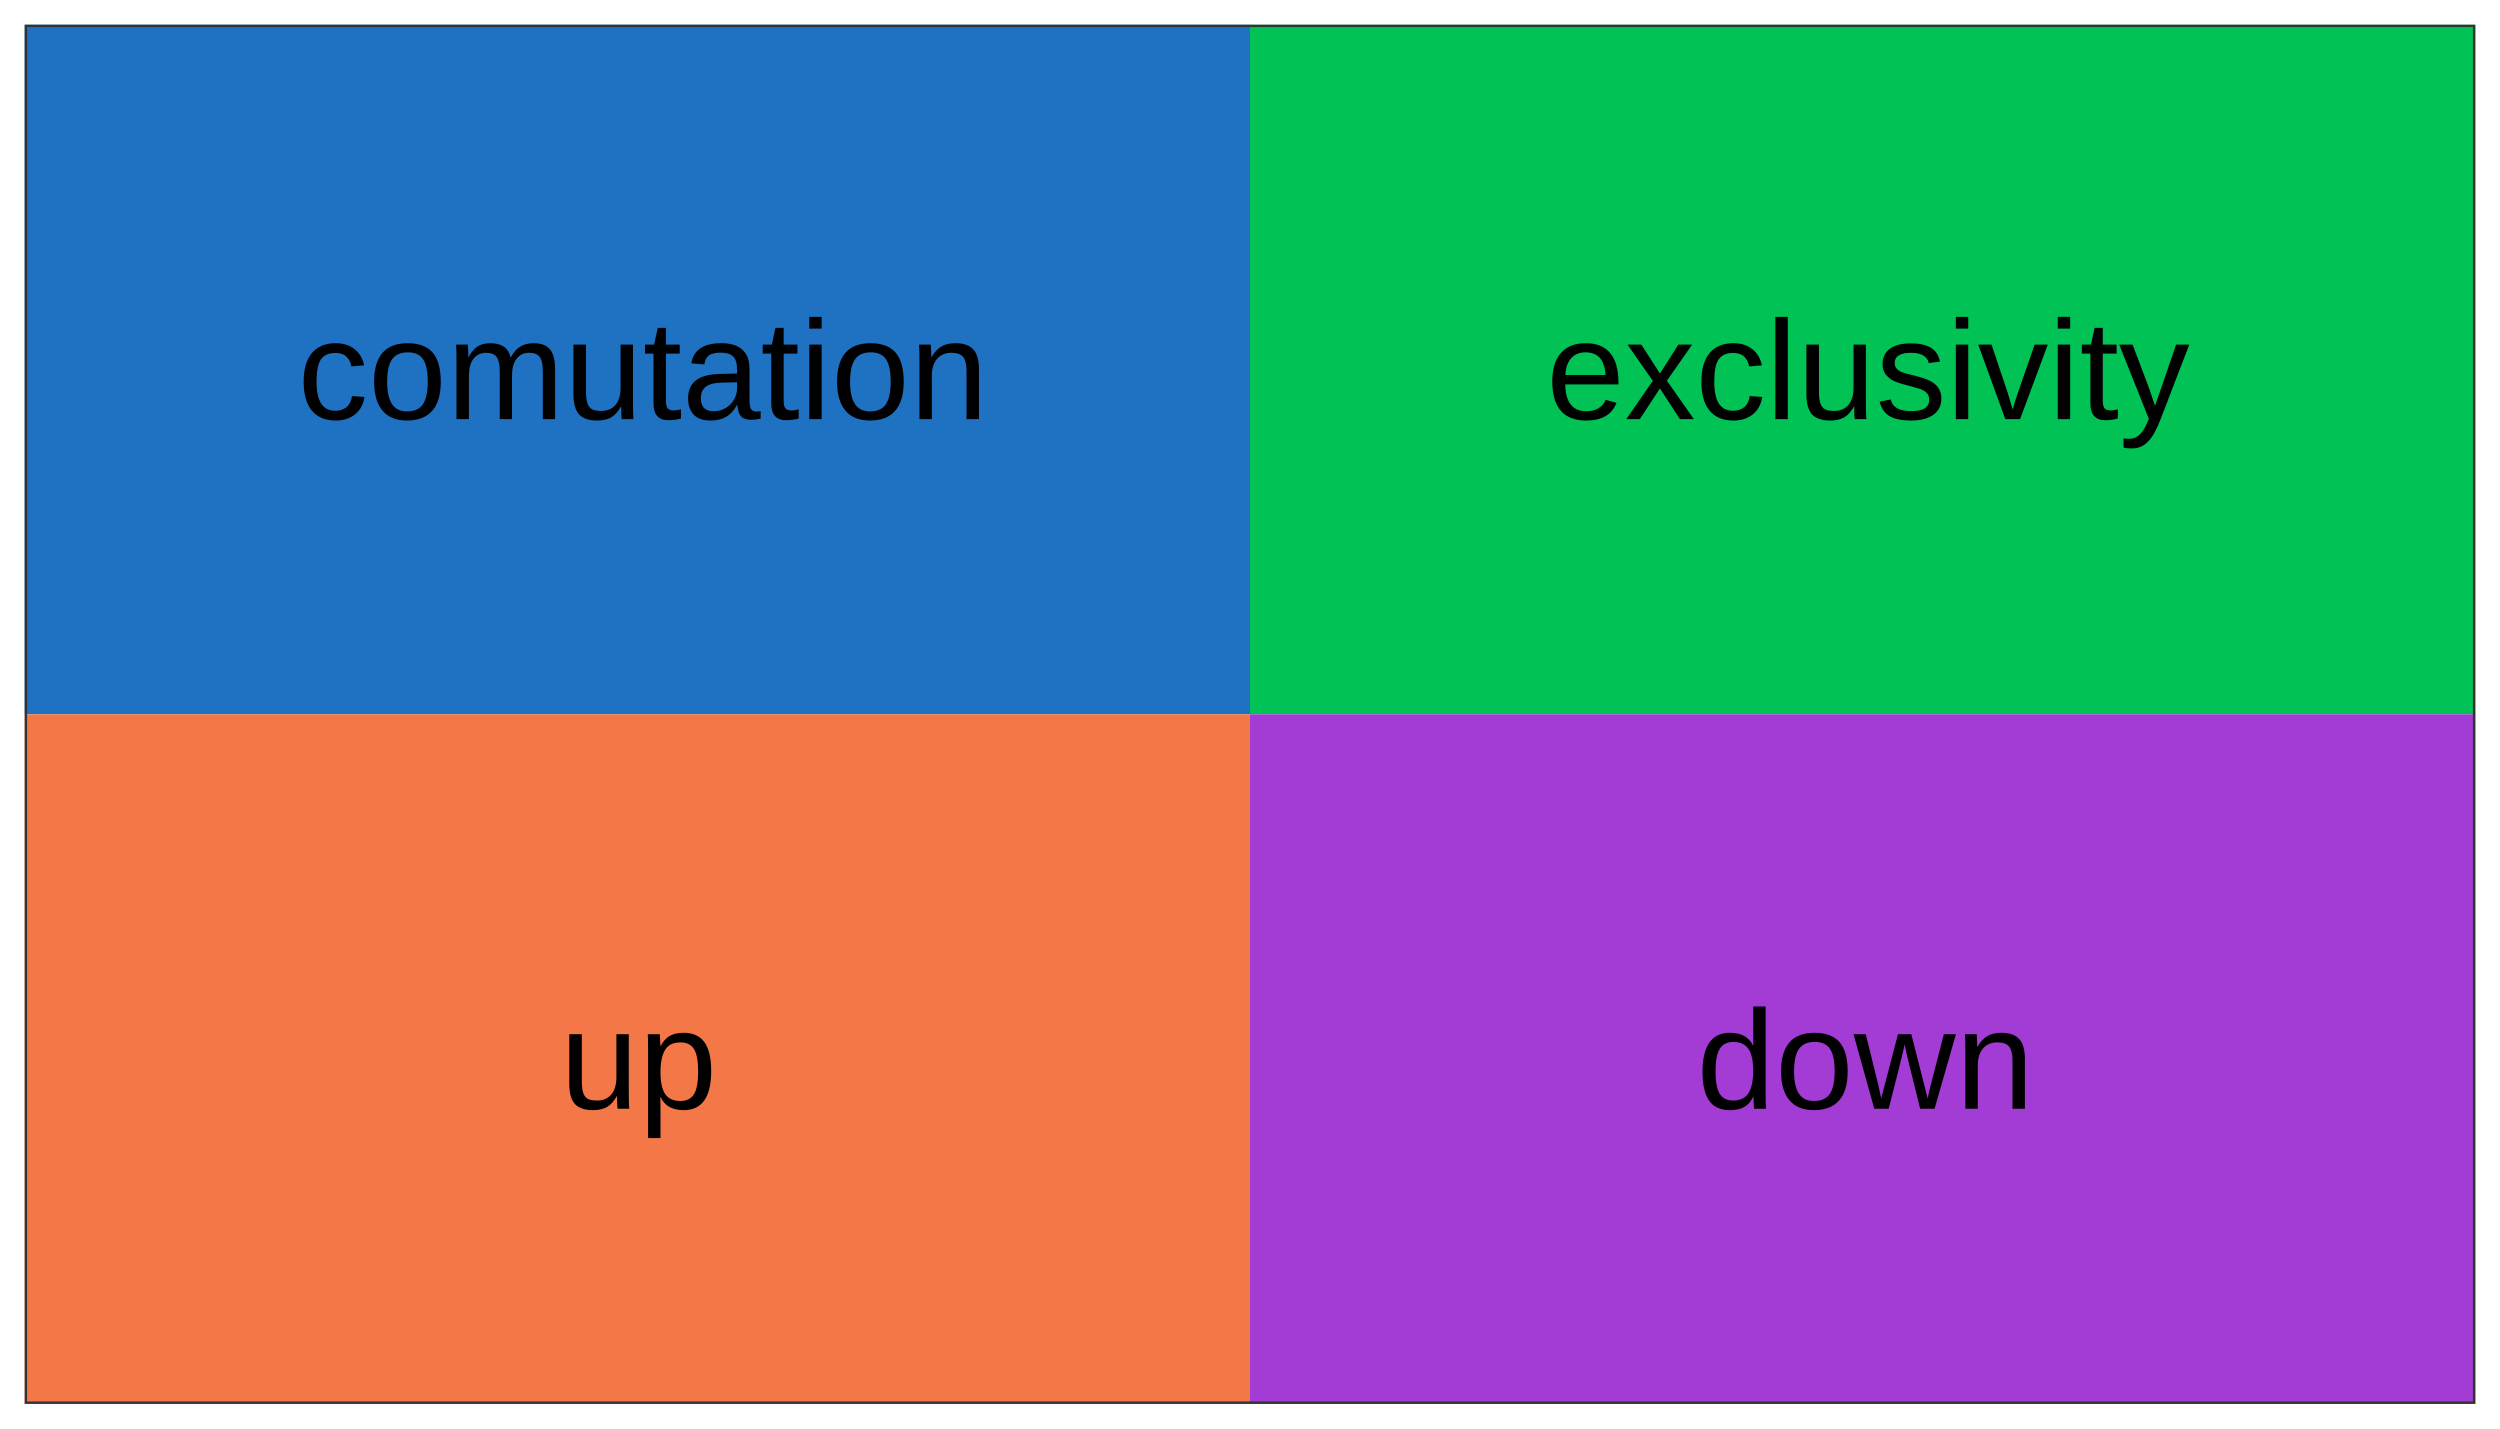
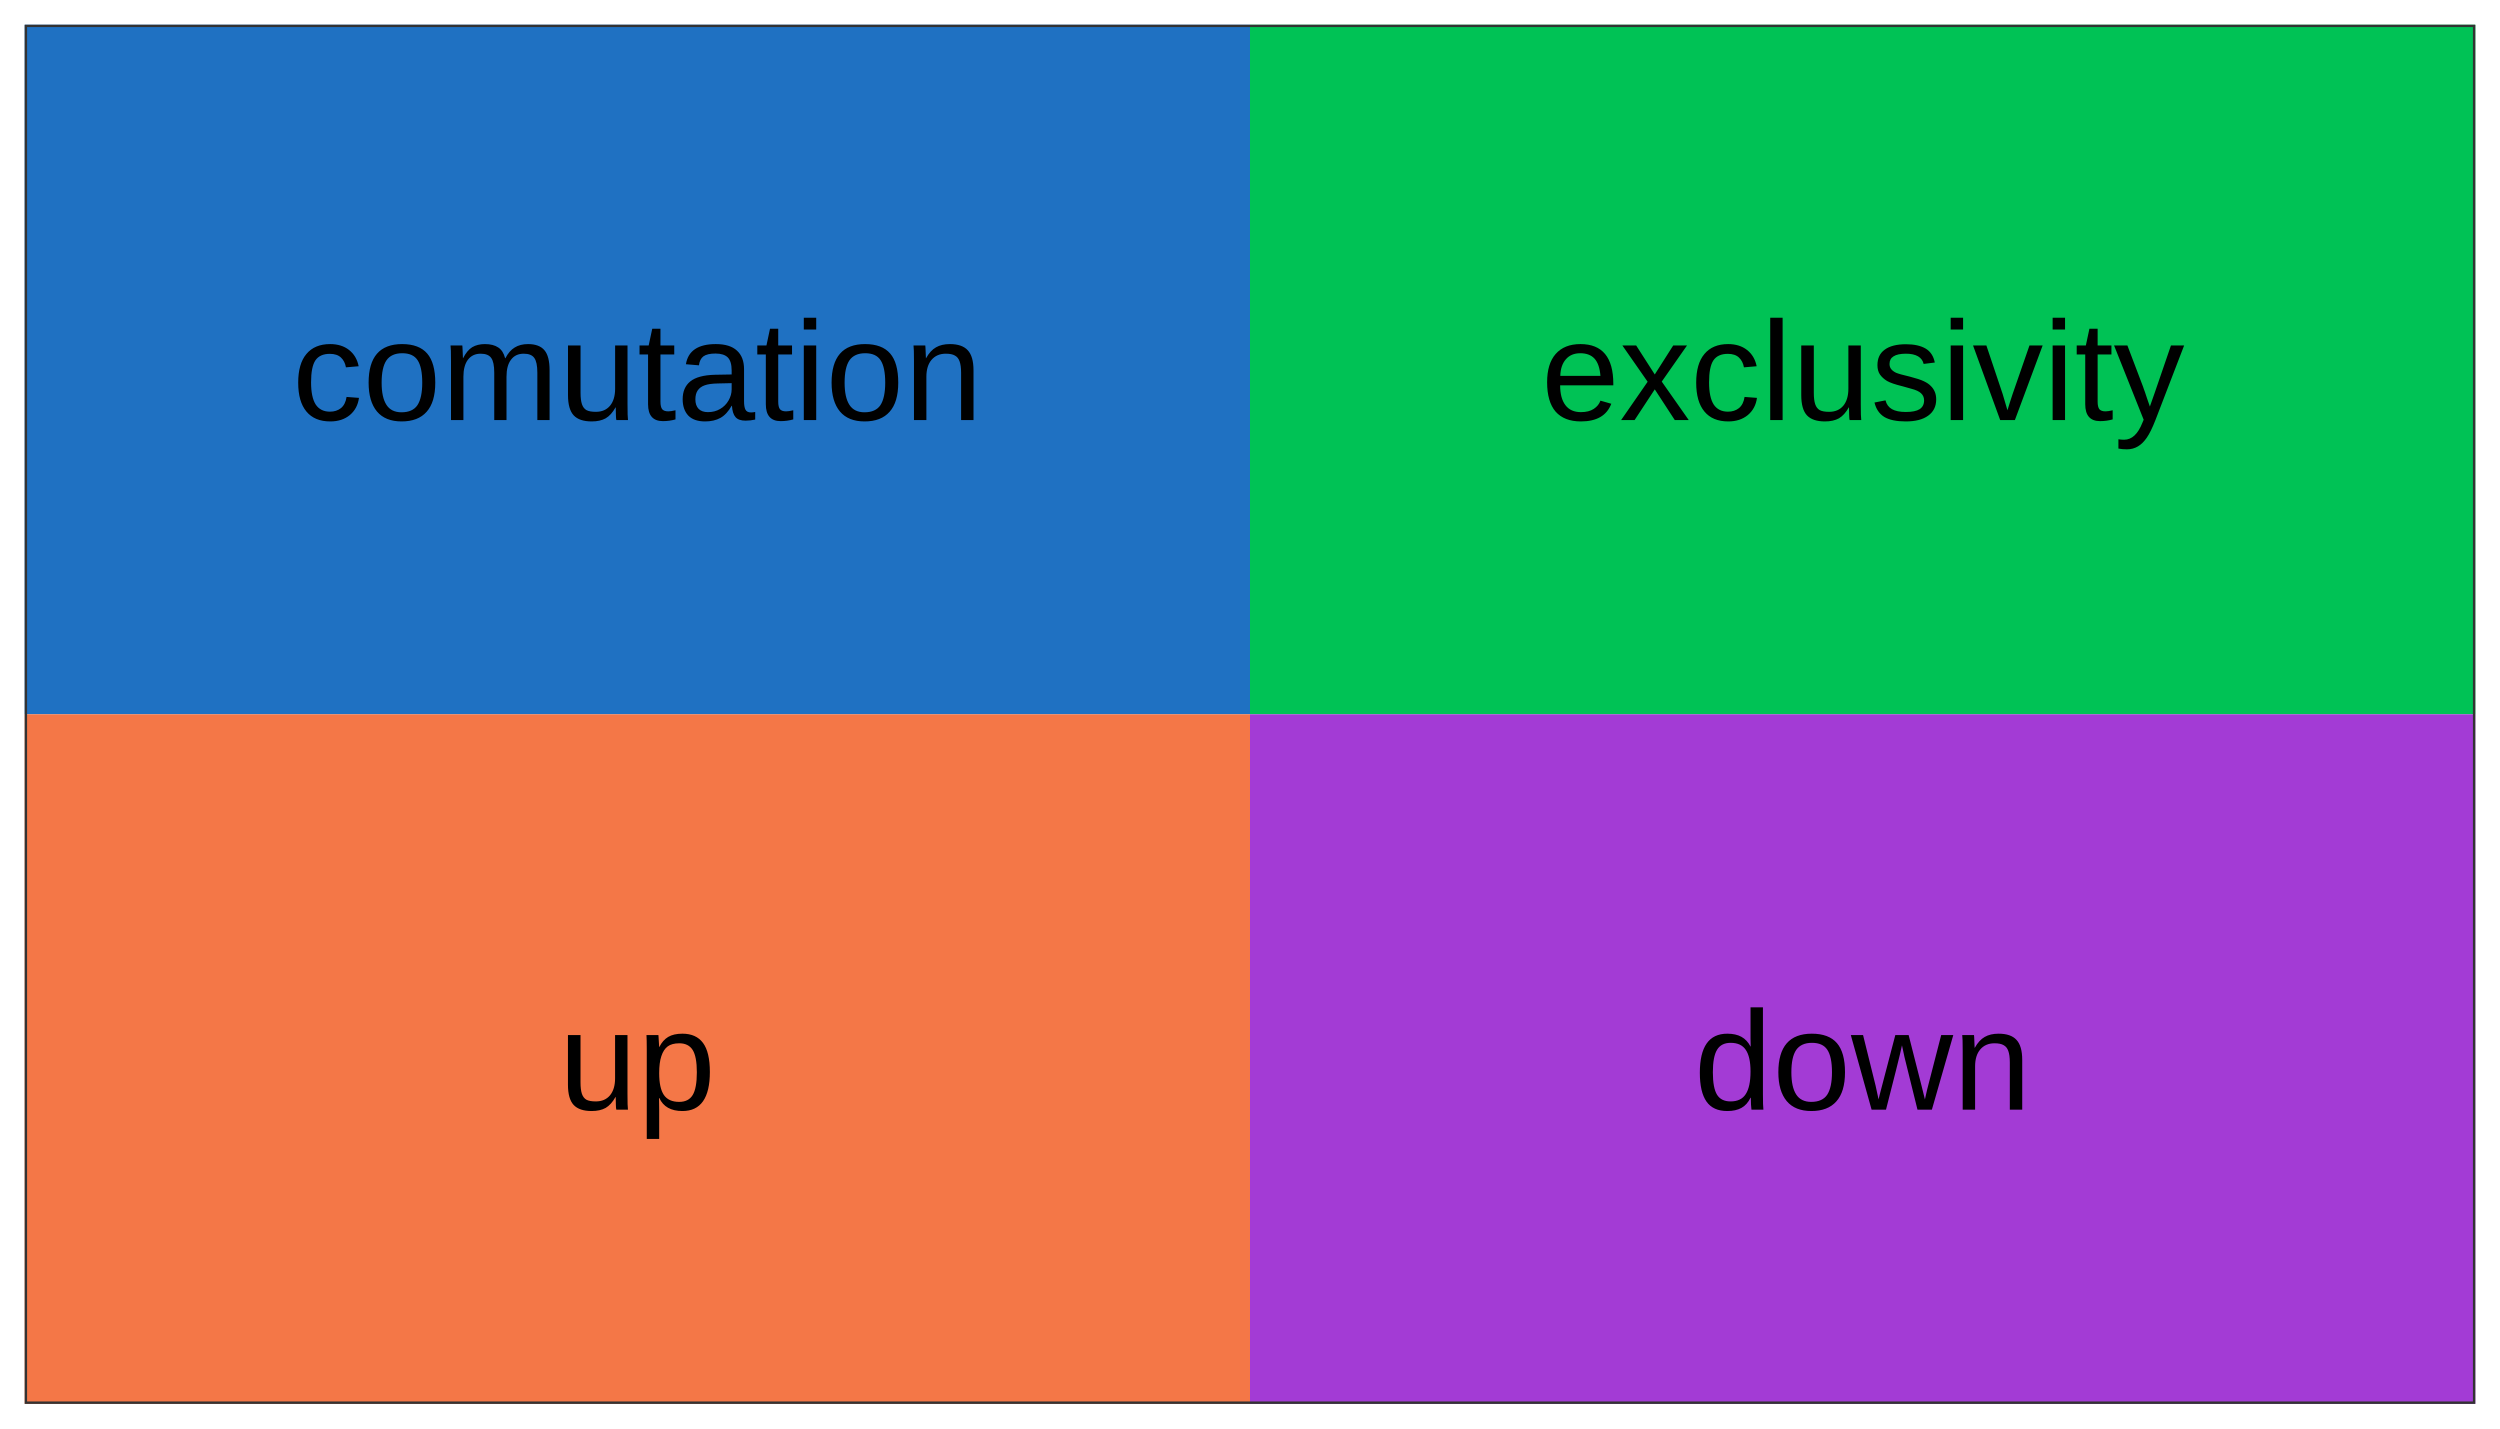
<svg xmlns="http://www.w3.org/2000/svg" viewBox="0 0 252.00 144.00">
  <defs>
    <style type="text/css">
    line, polyline, polygon, path, rect, circle {
      fill: none;
      stroke: #000000;
      stroke-linecap: round;
      stroke-linejoin: round;
      stroke-miterlimit: 10.00;
    }
  </style>
  </defs>
  <rect width="100%" height="100%" style="stroke: none; fill: #FFFFFF;" />
  <rect x="0.00" y="0.00" width="252.00" height="144.00" style="stroke-width: 0.48; stroke: #FFFFFF; fill: #FFFFFF;" />
  <defs>
    <clipPath id="cpMi40OXwyNDkuNTF8MTQxLjUxfDIuNDk=">
      <rect x="2.49" y="2.49" width="247.02" height="139.02" />
    </clipPath>
  </defs>
  <rect x="2.49" y="2.49" width="247.02" height="139.02" style="stroke-width: 0.48; stroke: none; fill: #FFFFFF;" clip-path="url(#cpMi40OXwyNDkuNTF8MTQxLjUxfDIuNDk=)" />
  <rect x="2.49" y="2.49" width="123.51" height="69.51" style="stroke-width: 0.21; stroke: none; stroke-linecap: square; stroke-linejoin: miter; fill: #1F71C2;" clip-path="url(#cpMi40OXwyNDkuNTF8MTQxLjUxfDIuNDk=)" />
  <rect x="126.00" y="2.49" width="123.51" height="69.51" style="stroke-width: 0.21; stroke: none; stroke-linecap: square; stroke-linejoin: miter; fill: #00C255;" clip-path="url(#cpMi40OXwyNDkuNTF8MTQxLjUxfDIuNDk=)" />
  <rect x="2.49" y="72.00" width="123.51" height="69.51" style="stroke-width: 0.21; stroke: none; stroke-linecap: square; stroke-linejoin: miter; fill: #F47747;" clip-path="url(#cpMi40OXwyNDkuNTF8MTQxLjUxfDIuNDk=)" />
  <rect x="126.00" y="72.00" width="123.51" height="69.51" style="stroke-width: 0.21; stroke: none; stroke-linecap: square; stroke-linejoin: miter; fill: #A33BD5;" clip-path="url(#cpMi40OXwyNDkuNTF8MTQxLjUxfDIuNDk=)" />
  <g clip-path="url(#cpMi40OXwyNDkuNTF8MTQxLjUxfDIuNDk=)">
-     <text x="30.00" y="42.25" style="font-size: 14.23px; font-family: Arial;" textLength="68.48px" lengthAdjust="spacingAndGlyphs">comutation</text>
+     <text x="29.45" y="42.34" style="font-size: 14.23px; font-family: Arial;" textLength="69.59px" lengthAdjust="spacingAndGlyphs">comutation</text>
  </g>
  <g clip-path="url(#cpMi40OXwyNDkuNTF8MTQxLjUxfDIuNDk=)">
-     <text x="155.86" y="42.25" style="font-size: 14.23px; font-family: Arial;" textLength="63.79px" lengthAdjust="spacingAndGlyphs">exclusivity</text>
+     <text x="155.34" y="42.34" style="font-size: 14.23px; font-family: Arial;" textLength="64.82px" lengthAdjust="spacingAndGlyphs">exclusivity</text>
  </g>
  <g clip-path="url(#cpMi40OXwyNDkuNTF8MTQxLjUxfDIuNDk=)">
-     <text x="56.46" y="111.76" style="font-size: 14.23px; font-family: Arial;" textLength="15.57px" lengthAdjust="spacingAndGlyphs">up</text>
+     <text x="56.33" y="111.85" style="font-size: 14.23px; font-family: Arial;" textLength="15.82px" lengthAdjust="spacingAndGlyphs">up</text>
  </g>
  <g clip-path="url(#cpMi40OXwyNDkuNTF8MTQxLjUxfDIuNDk=)">
-     <text x="171.02" y="111.76" style="font-size: 14.23px; font-family: Arial;" textLength="33.47px" lengthAdjust="spacingAndGlyphs">down</text>
+     <text x="170.75" y="111.85" style="font-size: 14.23px; font-family: Arial;" textLength="34.01px" lengthAdjust="spacingAndGlyphs">down</text>
  </g>
  <rect x="2.49" y="2.49" width="247.02" height="139.02" style="stroke-width: 0.48; stroke: #333333;" clip-path="url(#cpMi40OXwyNDkuNTF8MTQxLjUxfDIuNDk=)" />
  <defs>
    <clipPath id="cpMC4wMHwyNTIuMDB8MTQ0LjAwfDAuMDA=">
      <rect x="0.00" y="0.00" width="252.00" height="144.00" />
    </clipPath>
  </defs>
</svg>
